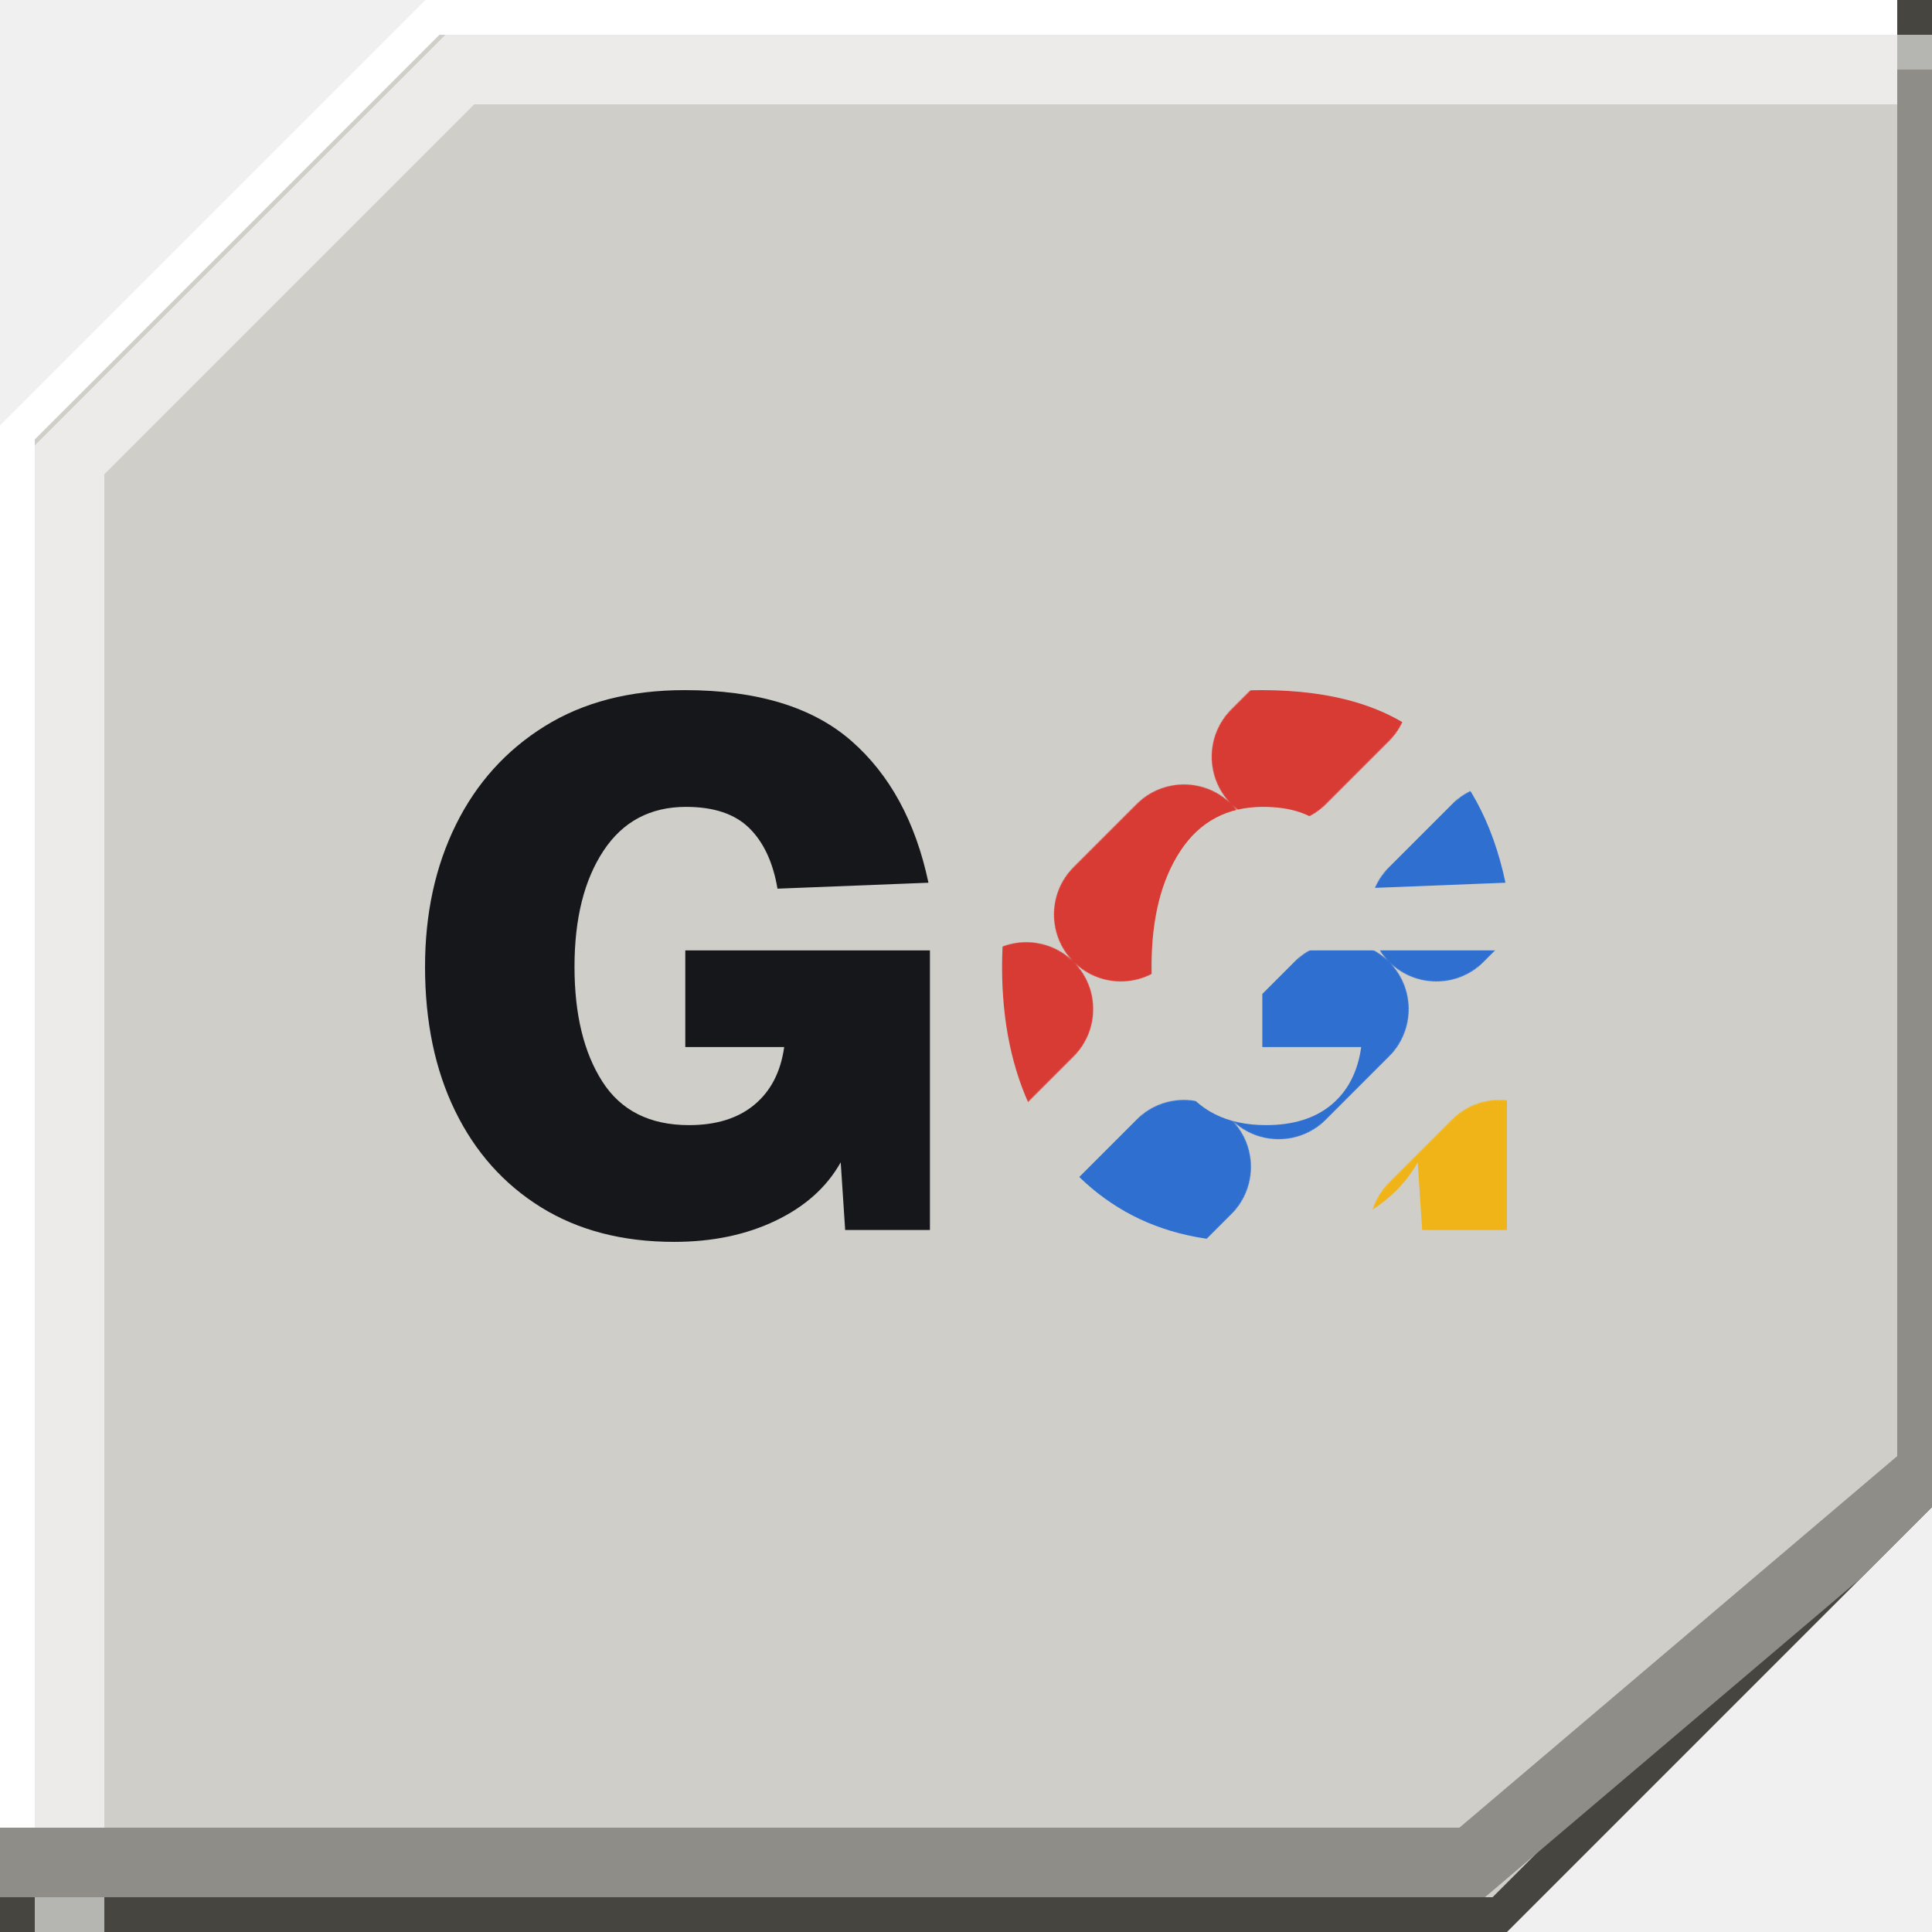
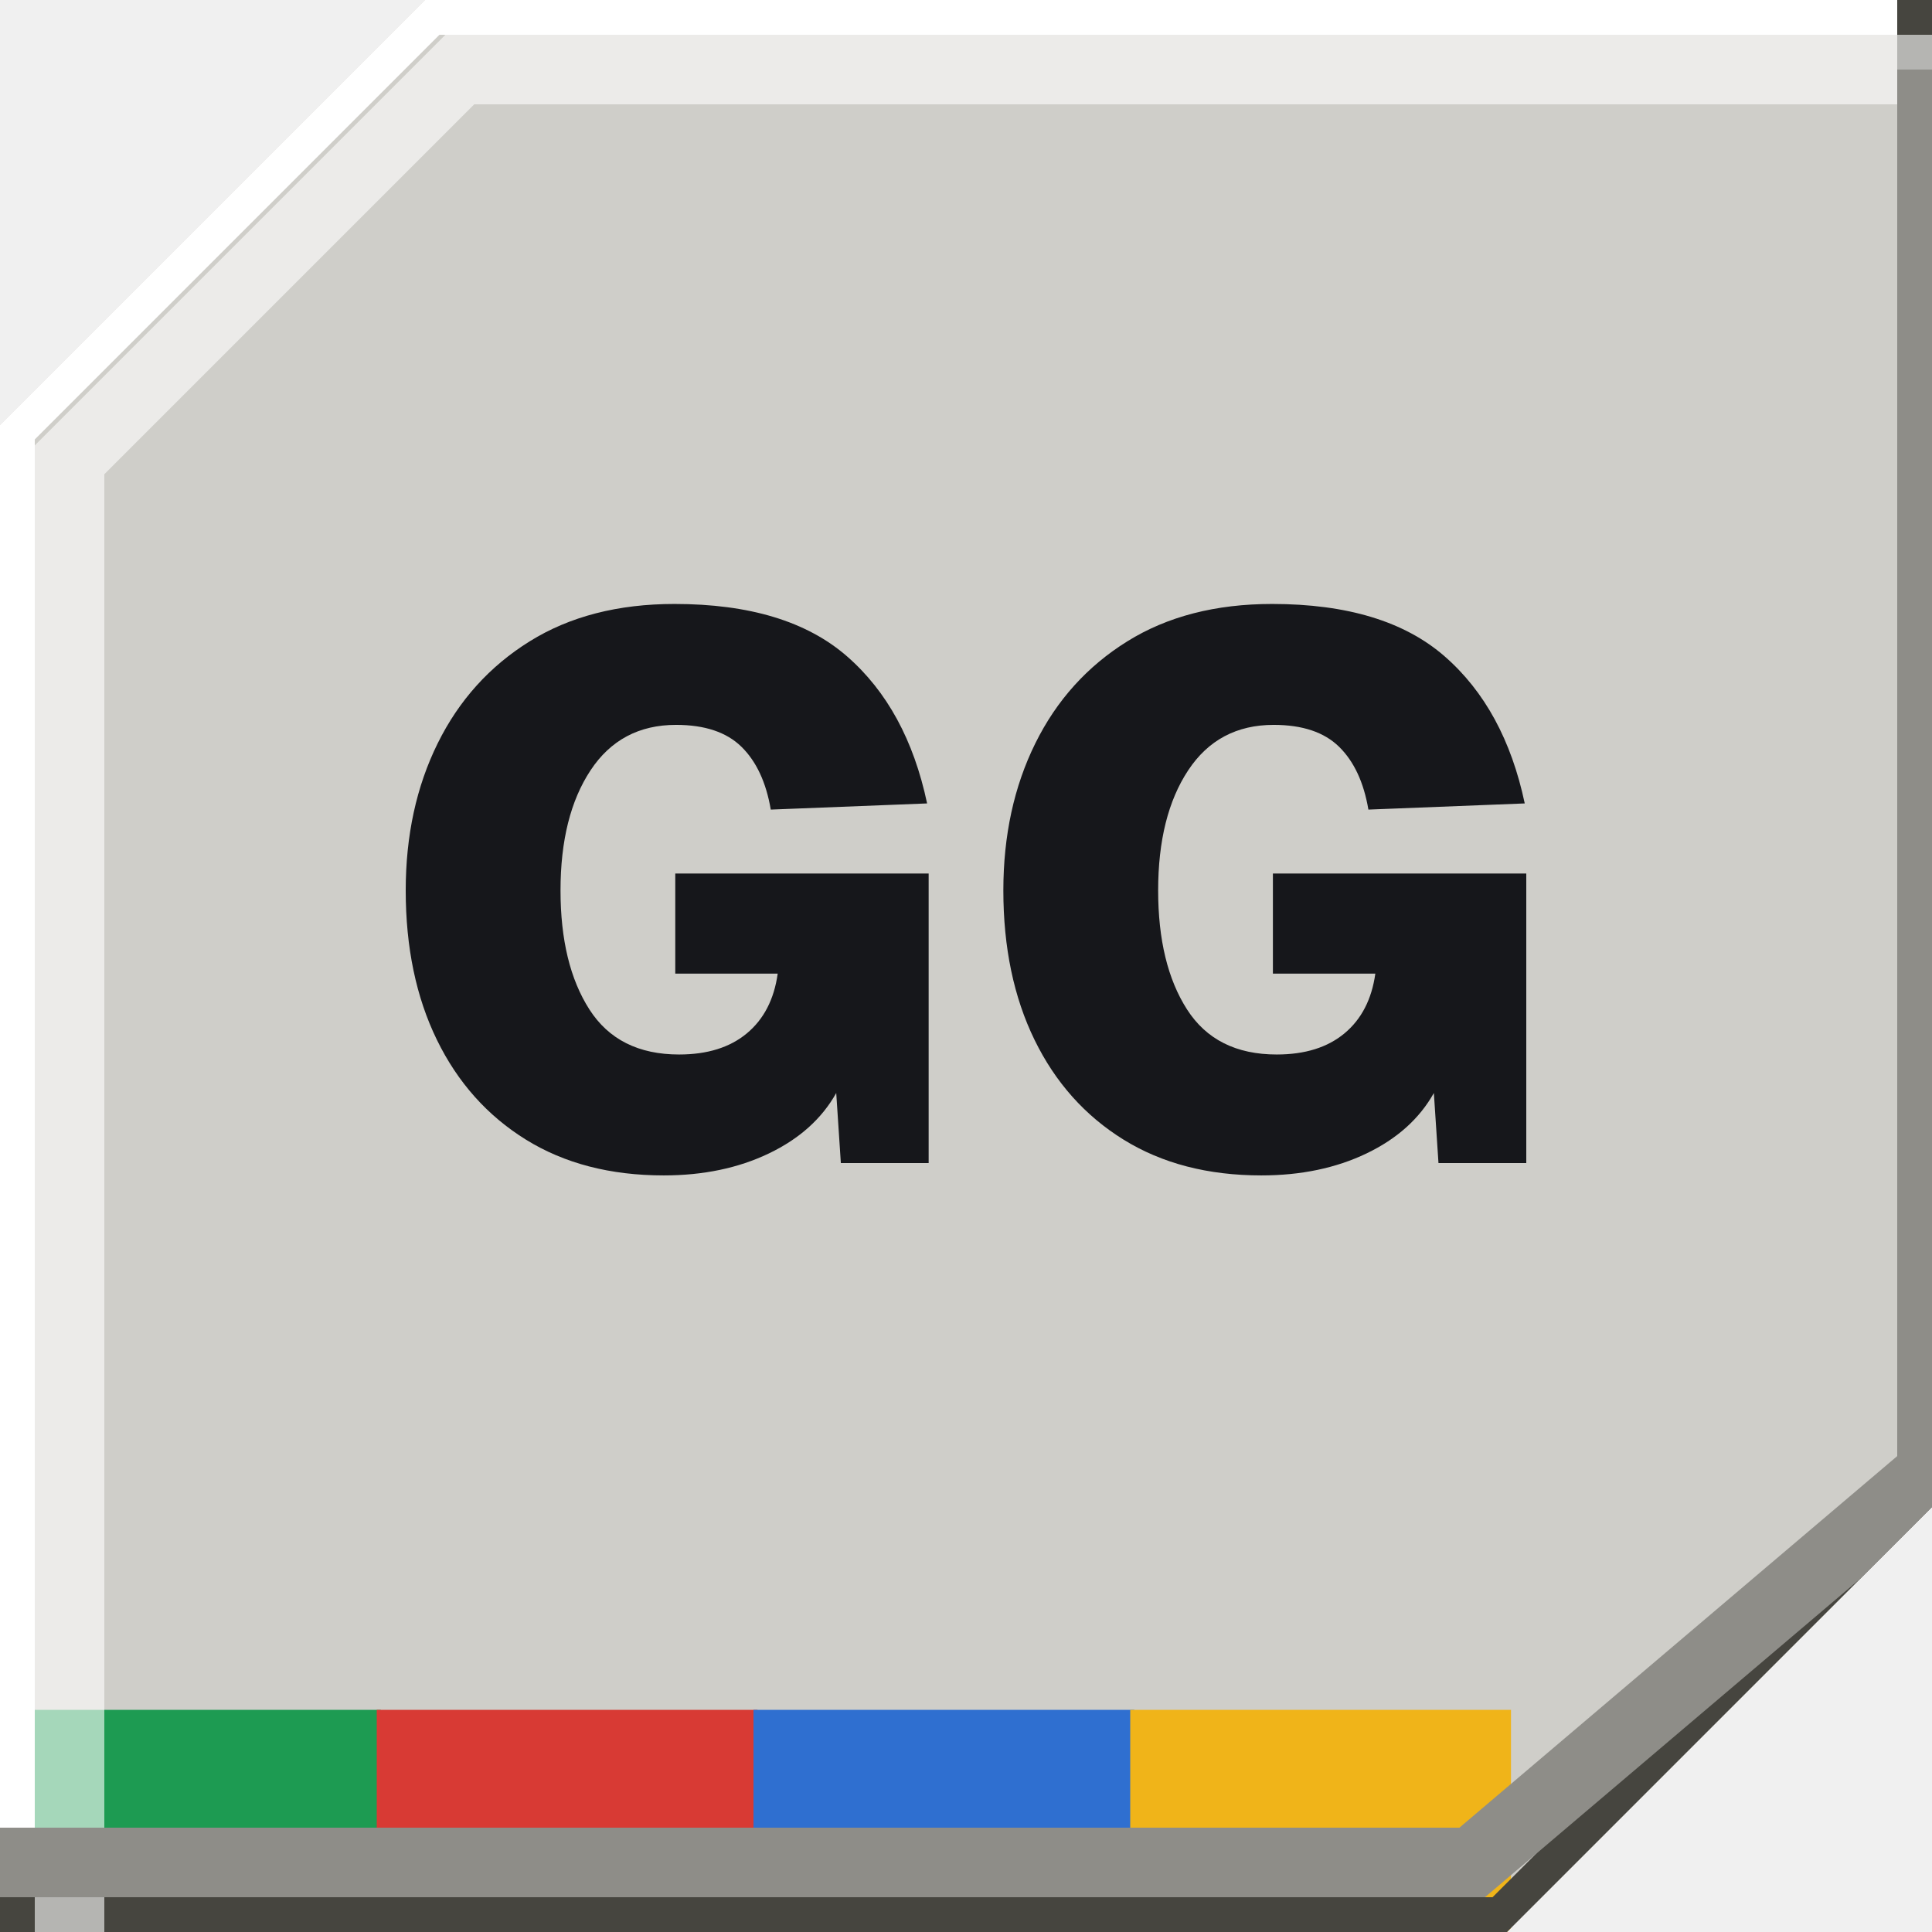
<svg xmlns="http://www.w3.org/2000/svg" viewBox="0 0 240 240">
  <defs>
-     <pattern id="kf-mk" width="120" height="30" patternUnits="userSpaceOnUse" patternTransform="rotate(45)">
-       <rect x="0" width="18" height="30" rx="9" fill="#1d9b52" />
-       <rect x="30" width="18" height="30" rx="9" fill="#d83a34" />
-       <rect x="60" width="18" height="30" rx="9" fill="#2f6fd0" />
-       <rect x="90" width="18" height="30" rx="9" fill="#f0b419" />
-     </pattern>
    <clipPath id="kc-mk">
      <path d="M52.8 0H240V187.2L187.2 240H0V52.8Z" />
    </clipPath>
  </defs>
  <path d="M52.8 0H240V187.2L187.2 240H0V52.8Z" fill="#cfcec9" />
-   <g clip-path="url(#kc-mk)" fill="none" stroke-width="8.64">
-     <path d="M0 240V52.8L52.8 0H240" stroke="#ffffff" />
-     <path d="M240 0V187.2L187.2 240H0" stroke="#46453f" />
-     <path d="M8.64 240V57.12L57.12 8.64H240" stroke="rgba(255,255,255,0.6)" />
-     <path d="M240 8.64V182.88L182.88 231.36H0" stroke="#8e8d88" />
+   <g clip-path="url(#kc-mk)">
+     <rect x="0" y="212.4" width="47.3" height="27.6" fill="#1d9b52" />
+     <rect x="46.8" y="212.4" width="47.3" height="27.6" fill="#d83a34" />
+     <rect x="93.6" y="212.4" width="47.3" height="27.6" fill="#2f6fd0" />
+     <rect x="140.4" y="212.4" width="47.3" height="27.6" fill="#f0b419" />
+     <g fill="none" stroke-width="8.64">
+       <path d="M0 240V52.8L52.8 0H240" stroke="#ffffff" />
+       <path d="M240 0V187.2L187.2 240H0" stroke="#46453f" />
+       <path d="M8.64 240V57.12L57.12 8.64H240" stroke="rgba(255,255,255,0.6)" />
+       <path d="M240 8.64V182.88L182.88 231.36H0" stroke="#8e8d88" />
+     </g>
  </g>
-   <g transform="translate(52.8 85.73031) scale(0.9237113)">
+   <g transform="translate(50.4 75.02639) scale(0.956701)">
    <g transform="translate(-4 72.6)">
      <path d="M37.5 1.6L37.5 1.6Q27.1 1.6 19.6 -3.05Q12.1 -7.7 8.05 -16Q4 -24.3 4 -35.4L4 -35.4Q4 -46.1 8.15 -54.5Q12.3 -62.9 20.1 -67.75Q27.9 -72.6 38.9 -72.6L38.9 -72.6Q53.5 -72.6 61.3 -65.8Q69.1 -59 71.7 -46.7L71.7 -46.7L51.4 -45.9Q50.5 -51.2 47.6 -54.05Q44.7 -56.9 39.1 -56.9L39.1 -56.9Q31.9 -56.9 28 -51Q24.1 -45.1 24.1 -35.4L24.1 -35.4Q24.1 -25.8 27.85 -19.95Q31.6 -14.1 39.5 -14.1L39.5 -14.1Q45 -14.1 48.3 -16.85Q51.6 -19.6 52.3 -24.6L52.3 -24.6L39 -24.6L39 -37.6L71.9 -37.6L71.9 0L60.5 0L59.9 -9.1Q57.1 -4.1 51.15 -1.25Q45.2 1.6 37.5 1.6" fill="#16171b" />
-       <path d="M115.1 1.6L115.1 1.6Q104.7 1.6 97.2 -3.05Q89.7 -7.7 85.65 -16Q81.6 -24.3 81.6 -35.4L81.6 -35.4Q81.6 -46.1 85.75 -54.5Q89.9 -62.9 97.7 -67.75Q105.5 -72.6 116.5 -72.6L116.5 -72.6Q131.1 -72.6 138.9 -65.8Q146.7 -59 149.3 -46.7L149.3 -46.7L129 -45.9Q128.1 -51.2 125.2 -54.05Q122.3 -56.9 116.7 -56.9L116.7 -56.9Q109.5 -56.9 105.6 -51Q101.7 -45.1 101.7 -35.4L101.7 -35.4Q101.7 -25.8 105.45 -19.95Q109.2 -14.1 117.1 -14.1L117.1 -14.1Q122.6 -14.1 125.9 -16.85Q129.2 -19.6 129.9 -24.6L129.9 -24.6L116.6 -24.6L116.6 -37.6L149.5 -37.6L149.5 0L138.1 0L137.5 -9.1Q134.7 -4.1 128.75 -1.25Q122.8 1.6 115.1 1.6" fill="url(#kf-mk)" />
+       <path d="M115.1 1.6L115.1 1.6Q104.7 1.6 97.2 -3.05Q89.7 -7.7 85.65 -16Q81.6 -24.3 81.6 -35.4L81.6 -35.4Q81.6 -46.1 85.75 -54.5Q89.9 -62.9 97.7 -67.75Q105.5 -72.6 116.5 -72.6L116.5 -72.6Q131.1 -72.6 138.9 -65.8Q146.7 -59 149.3 -46.7L149.3 -46.7L129 -45.9Q128.1 -51.2 125.2 -54.05Q122.3 -56.9 116.7 -56.9L116.7 -56.9Q109.5 -56.9 105.6 -51Q101.7 -45.1 101.7 -35.4L101.7 -35.4Q101.7 -25.8 105.45 -19.95Q109.2 -14.1 117.1 -14.1L117.1 -14.1Q122.6 -14.1 125.9 -16.85Q129.2 -19.6 129.9 -24.6L129.9 -24.6L116.6 -24.6L116.6 -37.6L149.5 -37.6L149.5 0L138.1 0L137.5 -9.1Q134.7 -4.1 128.75 -1.25Q122.8 1.6 115.1 1.6" fill="#16171b" />
    </g>
  </g>
</svg>
